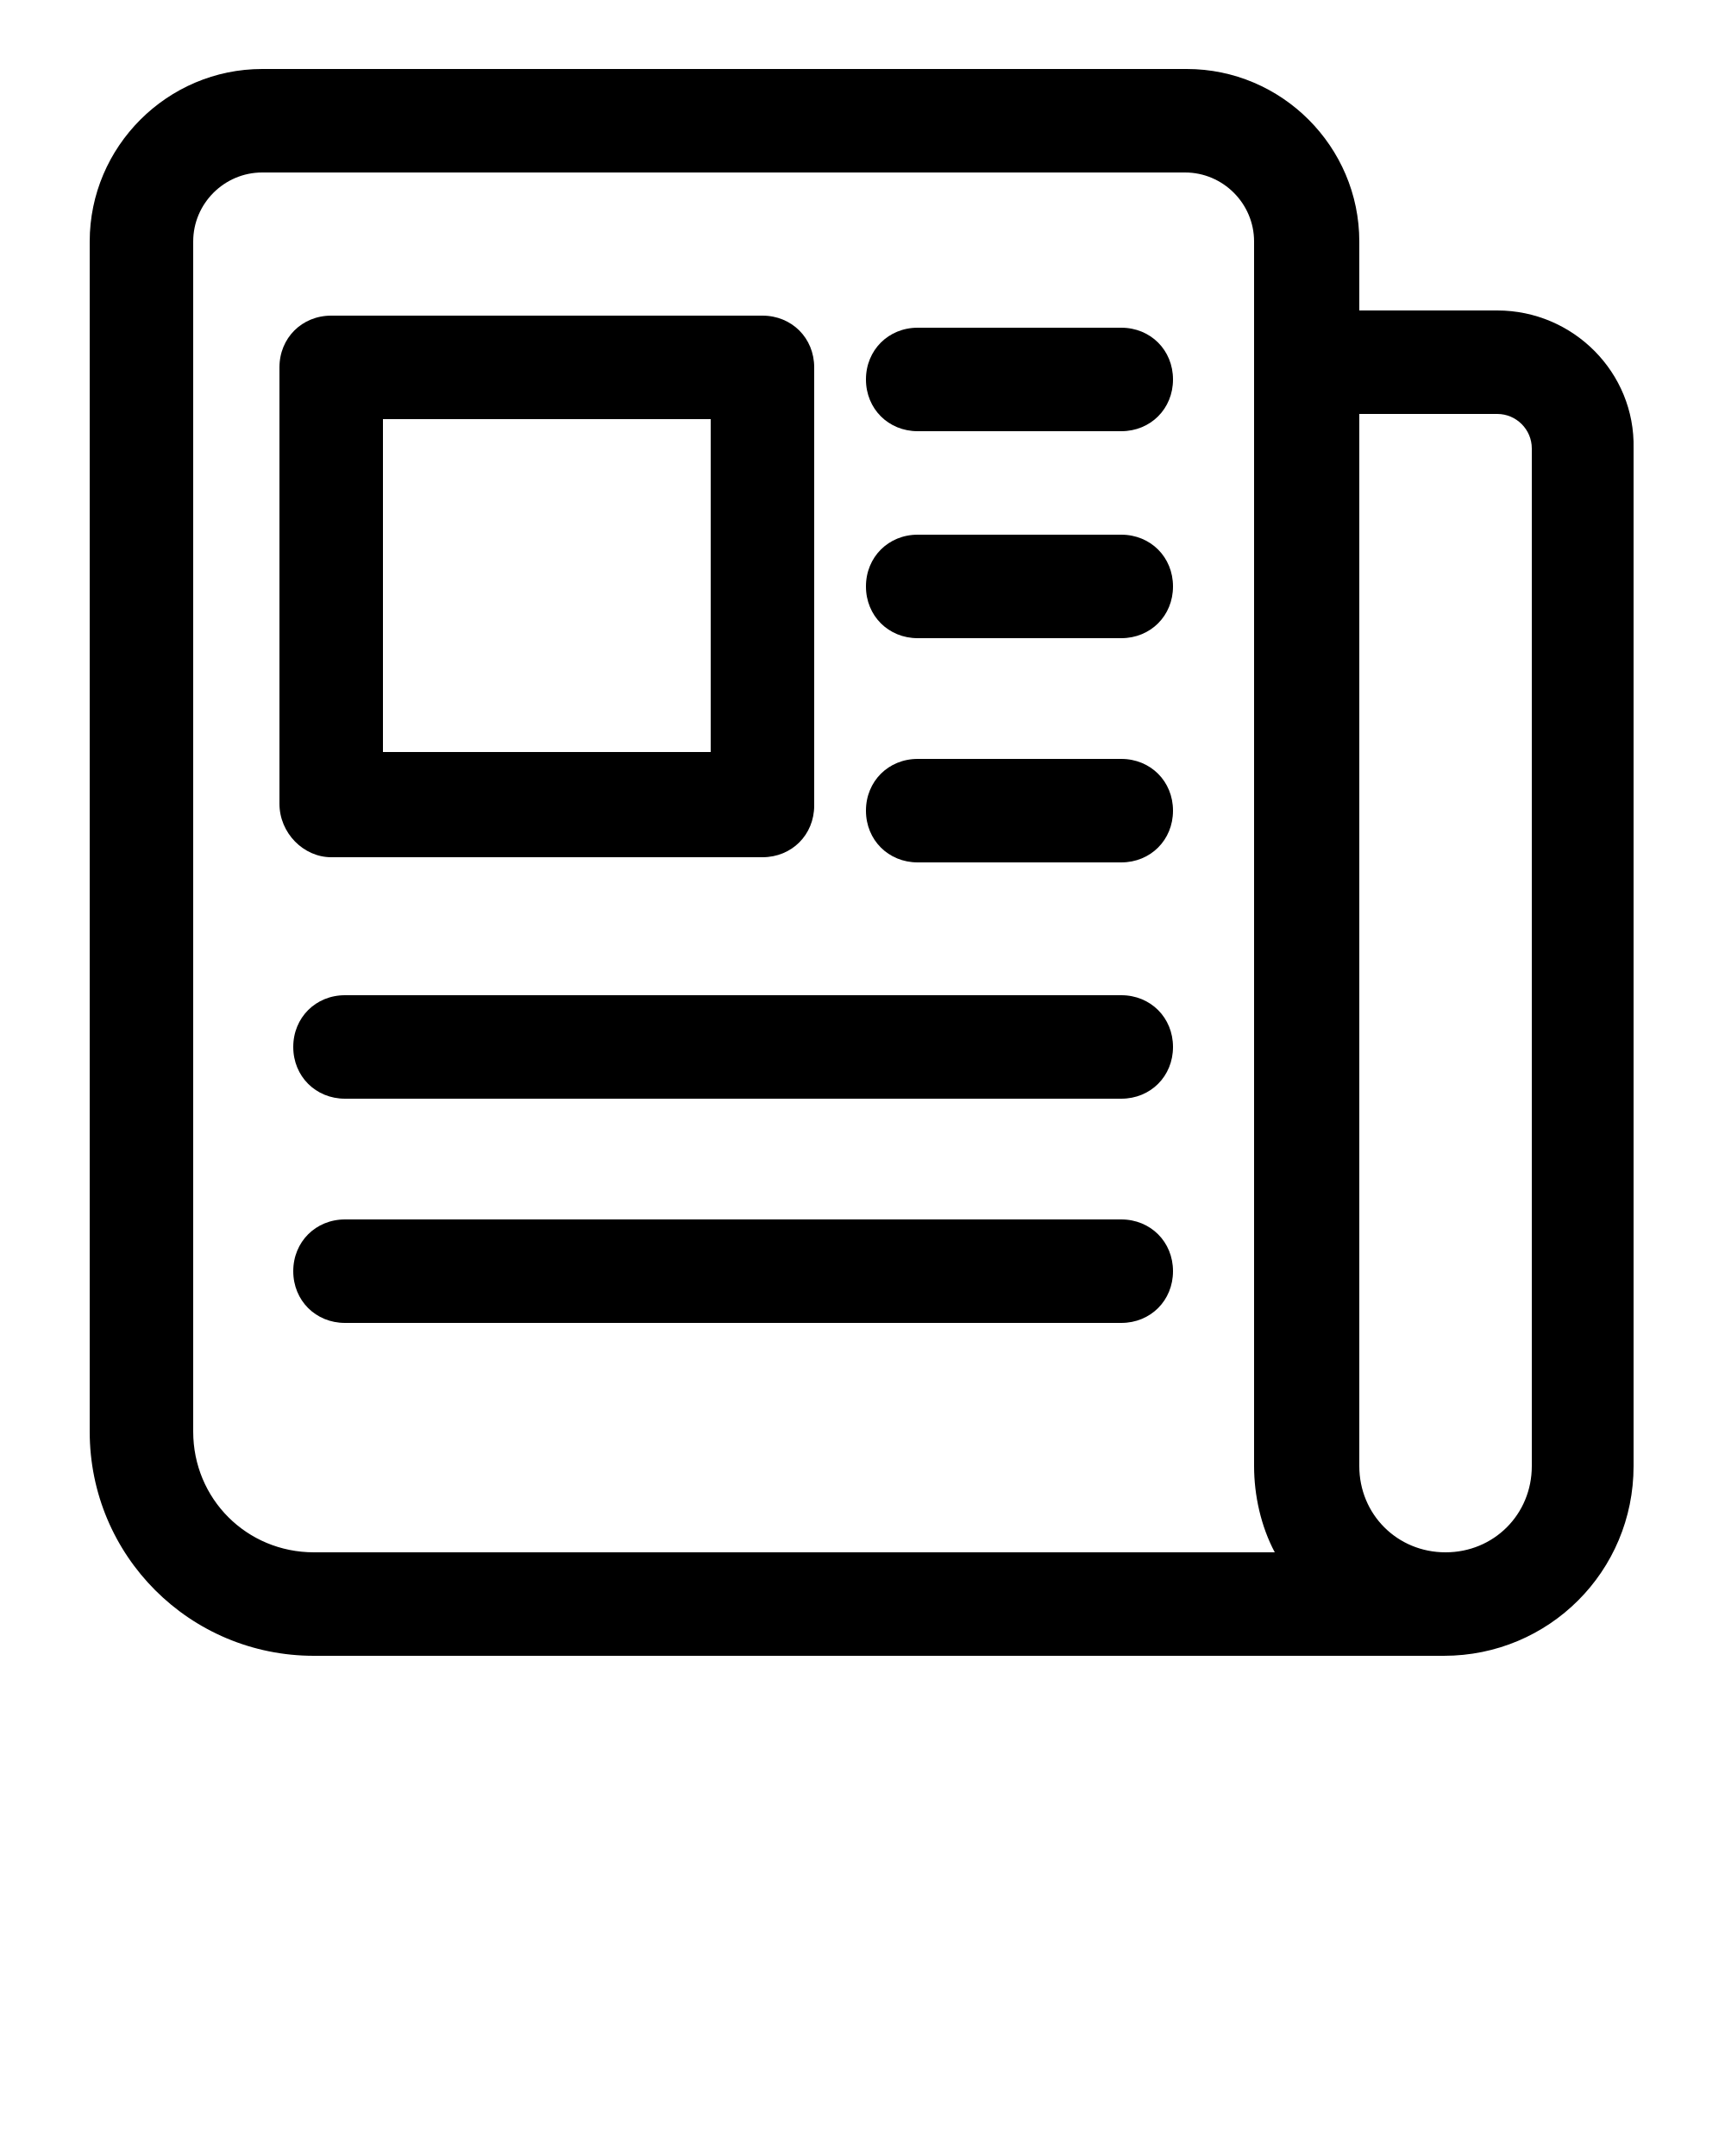
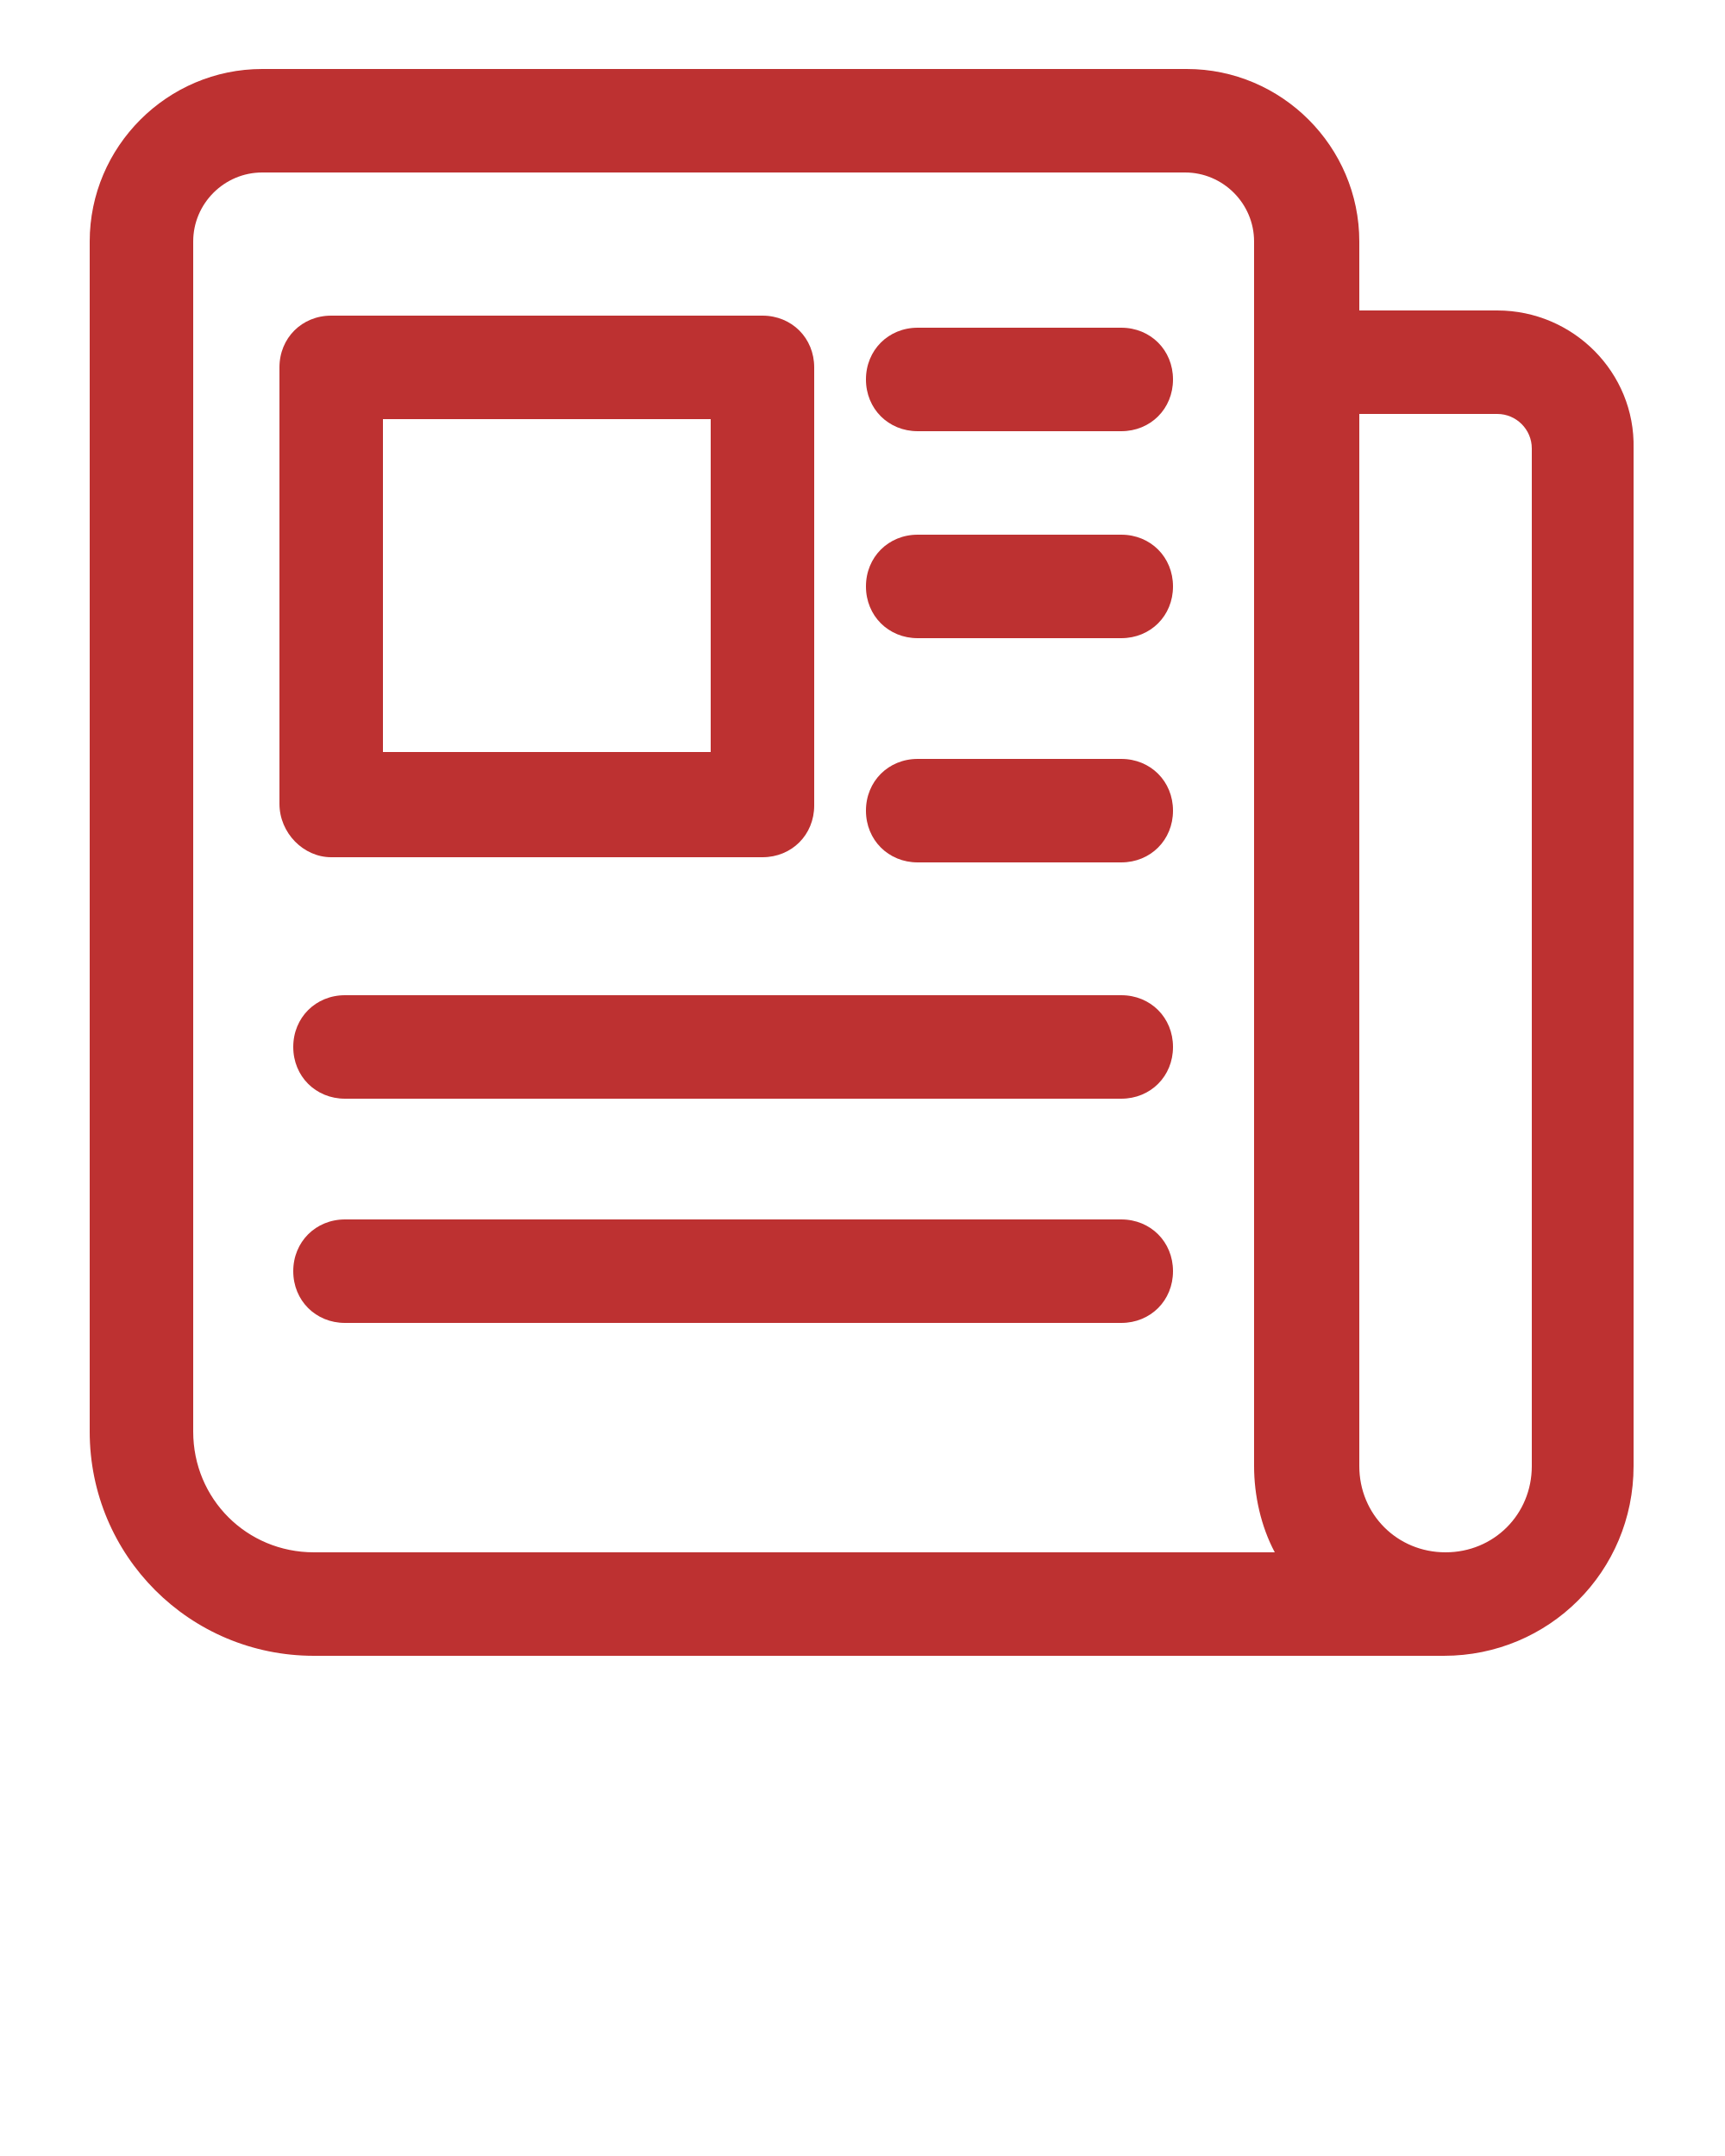
- <svg xmlns="http://www.w3.org/2000/svg" version="1.1" id="Layer_1" x="0px" y="0px" viewBox="0 0 100 125" style="enable-background:new 0 0 100 125;" xml:space="preserve">
-   <path d="M86.8,18h-8v-4c0-5.5-4.5-10-10-10H15.2c-5.5,0-10,4.5-10,10v69c0,7.2,5.8,13,13,13h65.5c6.1,0,11-4.9,11-11V26  C94.8,21.6,91.2,18,86.8,18z M18.2,90c-3.9,0-7-3.1-7-7V14c0-2.2,1.8-4,4-4h53.5c2.2,0,4,1.8,4,4v71c0,1.7,0.4,3.5,1.2,5H18.2z   M88.8,85c0,2.8-2.2,5-5,5s-5-2.2-5-5V24h8c1.1,0,2,0.9,2,2V85z" />
-   <path d="M19.2,49.7h25c1.7,0,3-1.3,3-3V21.3c0-1.7-1.3-3-3-3h-25c-1.7,0-3,1.3-3,3v25.3C16.2,48.3,17.6,49.7,19.2,49.7z M22.2,24.3  h19v19.3h-19V24.3z" />
-   <path d="M65,70.7H20c-1.7,0-3,1.3-3,3s1.3,3,3,3h45c1.7,0,3-1.3,3-3S66.7,70.7,65,70.7z" />
-   <path d="M65,57.7H20c-1.7,0-3,1.3-3,3s1.3,3,3,3h45c1.7,0,3-1.3,3-3S66.7,57.7,65,57.7z" />
-   <path d="M65,31H53.2c-1.7,0-3,1.3-3,3s1.3,3,3,3H65c1.7,0,3-1.3,3-3S66.7,31,65,31z" />
-   <path d="M65,44H53.2c-1.7,0-3,1.3-3,3s1.3,3,3,3H65c1.7,0,3-1.3,3-3S66.7,44,65,44z" />
-   <path d="M65,19H53.2c-1.7,0-3,1.3-3,3s1.3,3,3,3H65c1.7,0,3-1.3,3-3S66.7,19,65,19z" />
+ <svg xmlns="http://www.w3.org/2000/svg" version="1.1" width="819" height="1024" viewBox="0 0 819 1024">
+   <g id="icomoon-ignore">
+ </g>
+   <path fill="#bd3131" d="M711.066 147.456h-65.536v-32.768c0-45.056-36.864-81.92-81.92-81.92h-439.091c-45.056 0-81.92 36.864-81.92 81.92v565.248c0 58.982 47.514 106.496 106.496 106.496h536.576c49.971 0 90.112-40.141 90.112-90.112v-483.328c0.819-36.045-28.672-65.536-64.717-65.536zM149.094 737.28c-31.949 0-57.344-25.395-57.344-57.344v-565.248c0-18.022 14.746-32.768 32.768-32.768h438.272c18.022 0 32.768 14.746 32.768 32.768v581.632c0 13.926 3.277 28.672 9.83 40.96h-456.294zM727.45 696.32c0 22.938-18.022 40.96-40.96 40.96s-40.96-18.022-40.96-40.96v-499.712h65.536c9.011 0 16.384 7.373 16.384 16.384v483.328z" />
+   <path fill="#bd3131" d="M157.286 407.142h204.8c13.926 0 24.576-10.65 24.576-24.576v-208.077c0-13.926-10.65-24.576-24.576-24.576h-204.8c-13.926 0-24.576 10.65-24.576 24.576v207.258c0 13.926 11.469 25.395 24.576 25.395zM181.862 199.066h155.648v158.106h-155.648v-158.106z" />
+   <path fill="#bd3131" d="M532.48 579.174h-368.64c-13.926 0-24.576 10.65-24.576 24.576s10.65 24.576 24.576 24.576h368.64c13.926 0 24.576-10.65 24.576-24.576s-10.65-24.576-24.576-24.576z" />
+   <path fill="#bd3131" d="M532.48 472.678h-368.64c-13.926 0-24.576 10.65-24.576 24.576s10.65 24.576 24.576 24.576h368.64c13.926 0 24.576-10.65 24.576-24.576s-10.65-24.576-24.576-24.576z" />
+   <path fill="#bd3131" d="M532.48 253.952h-96.666c-13.926 0-24.576 10.65-24.576 24.576s10.65 24.576 24.576 24.576h96.666c13.926 0 24.576-10.65 24.576-24.576s-10.65-24.576-24.576-24.576z" />
+   <path fill="#bd3131" d="M532.48 360.448h-96.666c-13.926 0-24.576 10.65-24.576 24.576s10.65 24.576 24.576 24.576h96.666c13.926 0 24.576-10.65 24.576-24.576s-10.65-24.576-24.576-24.576z" />
+   <path fill="#bd3131" d="M532.48 155.648h-96.666c-13.926 0-24.576 10.65-24.576 24.576s10.65 24.576 24.576 24.576h96.666c13.926 0 24.576-10.65 24.576-24.576s-10.65-24.576-24.576-24.576z" />
</svg>
